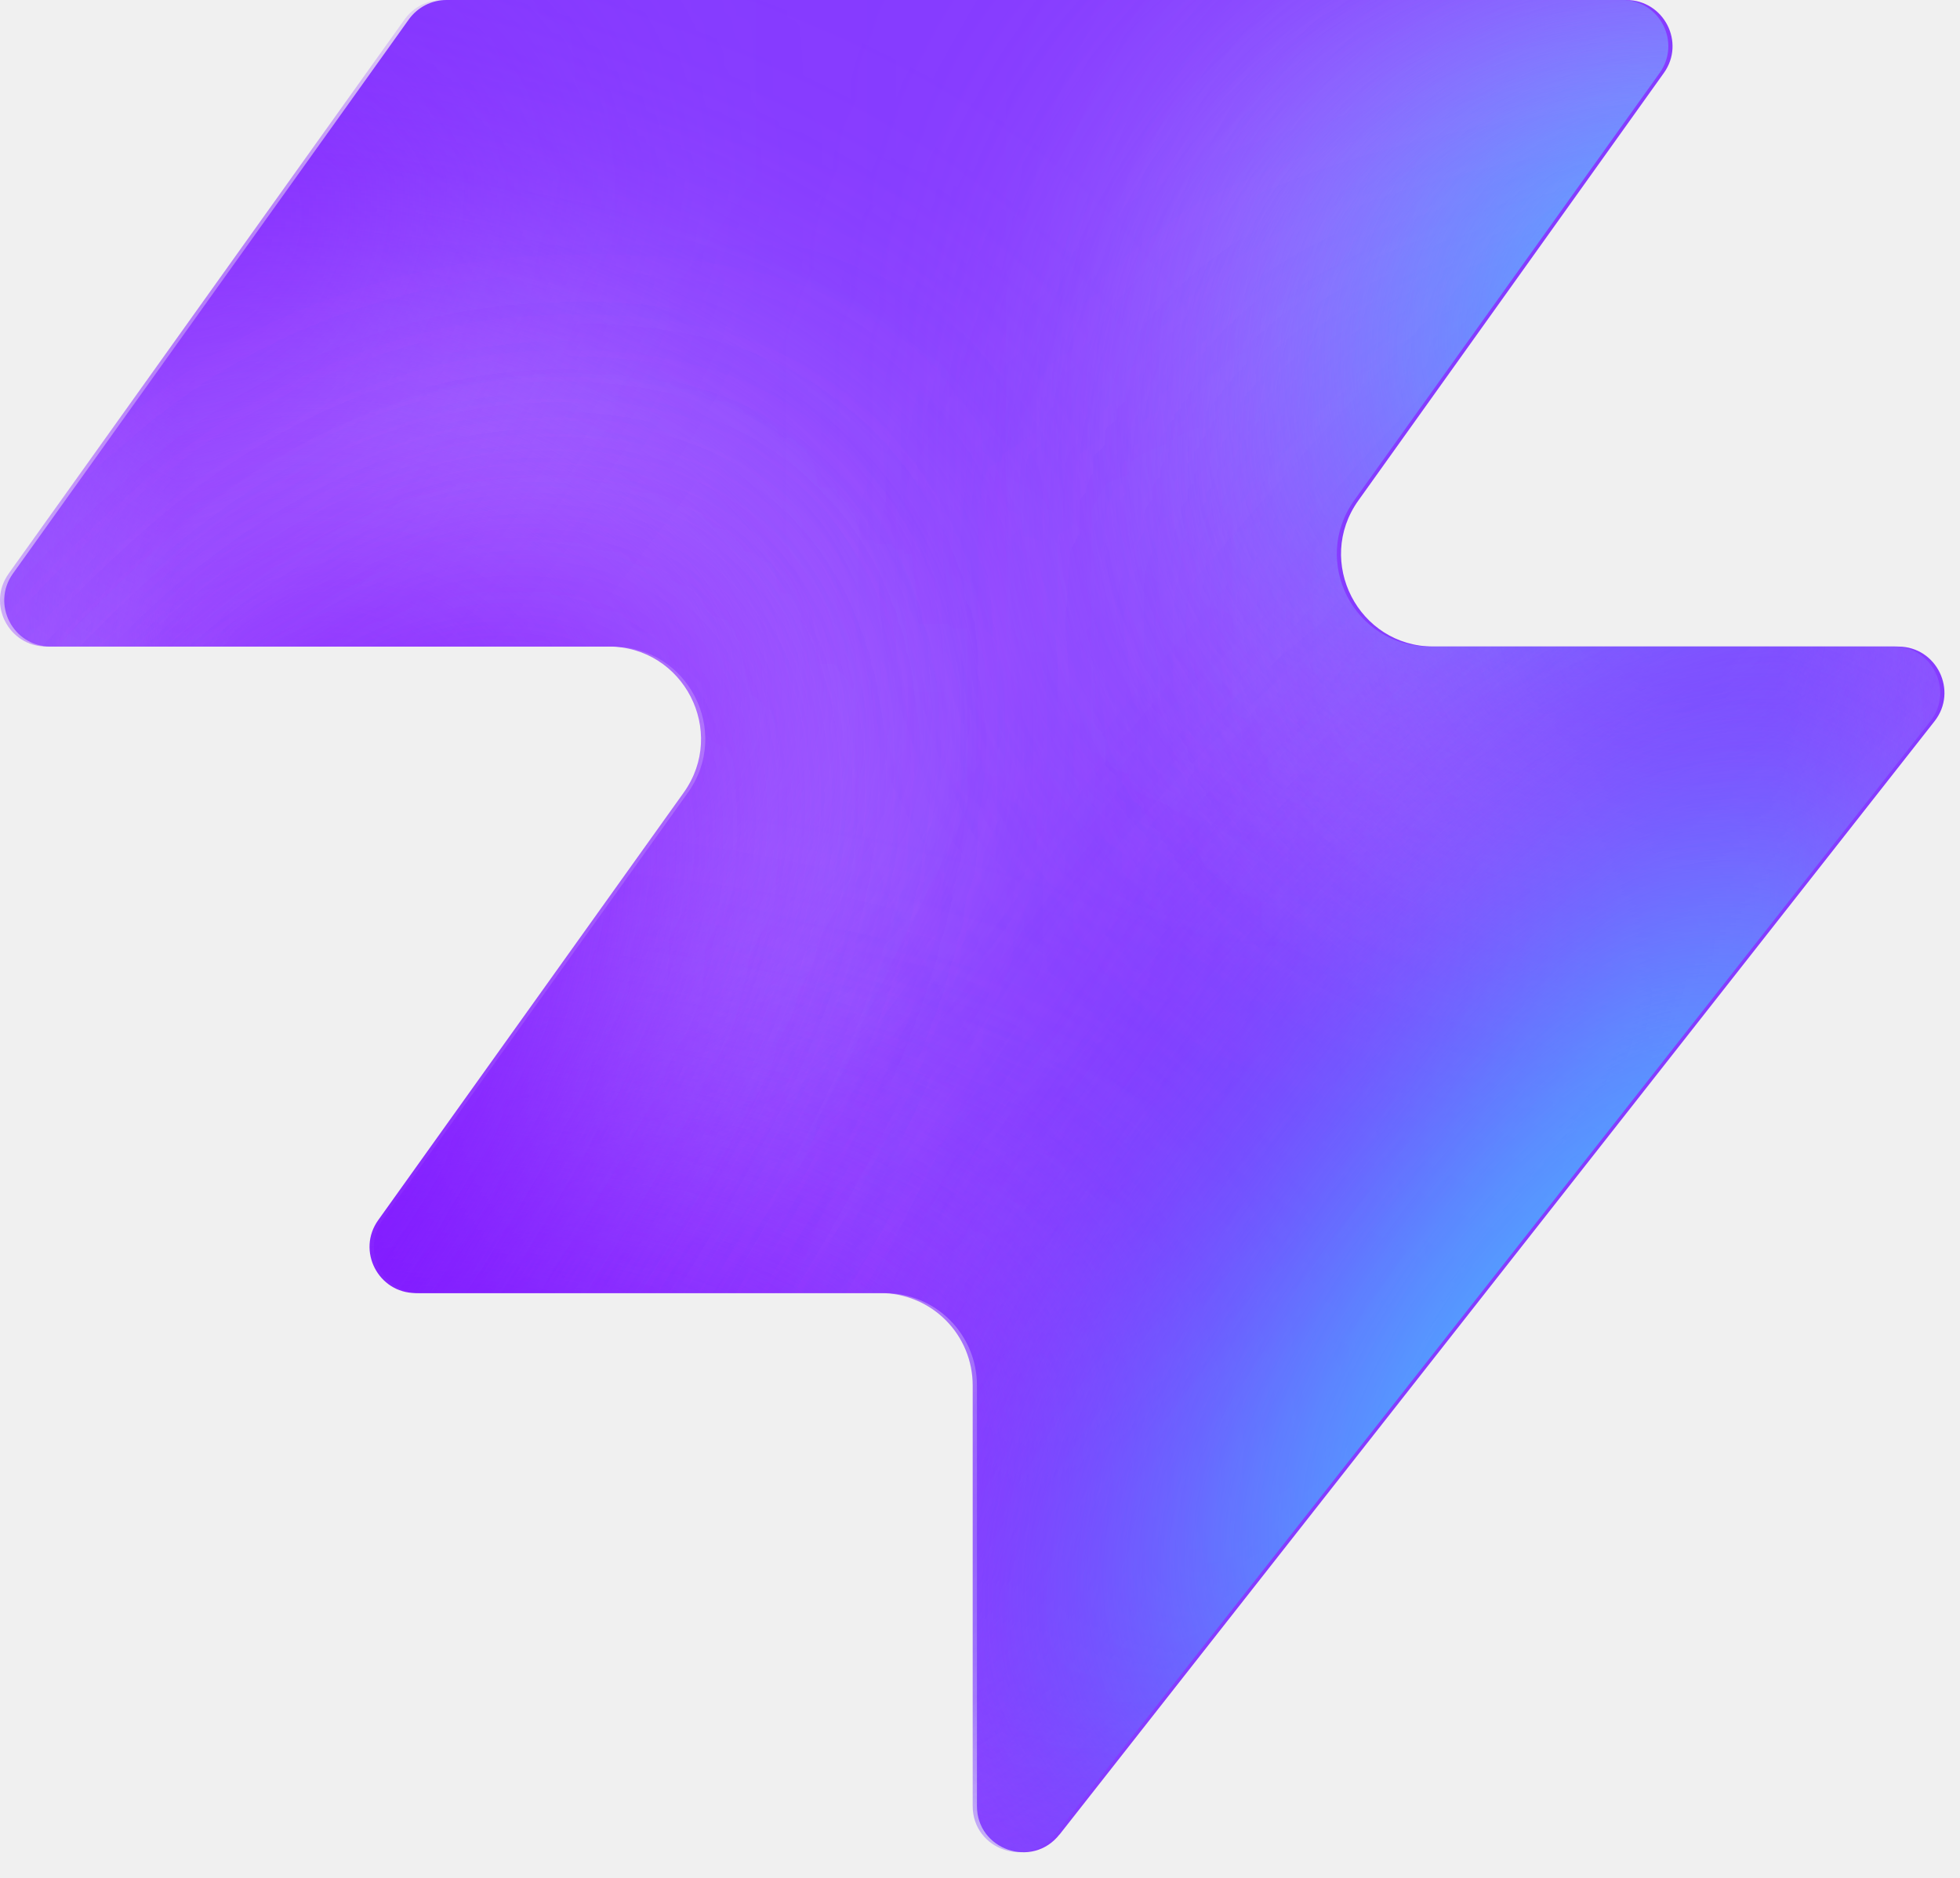
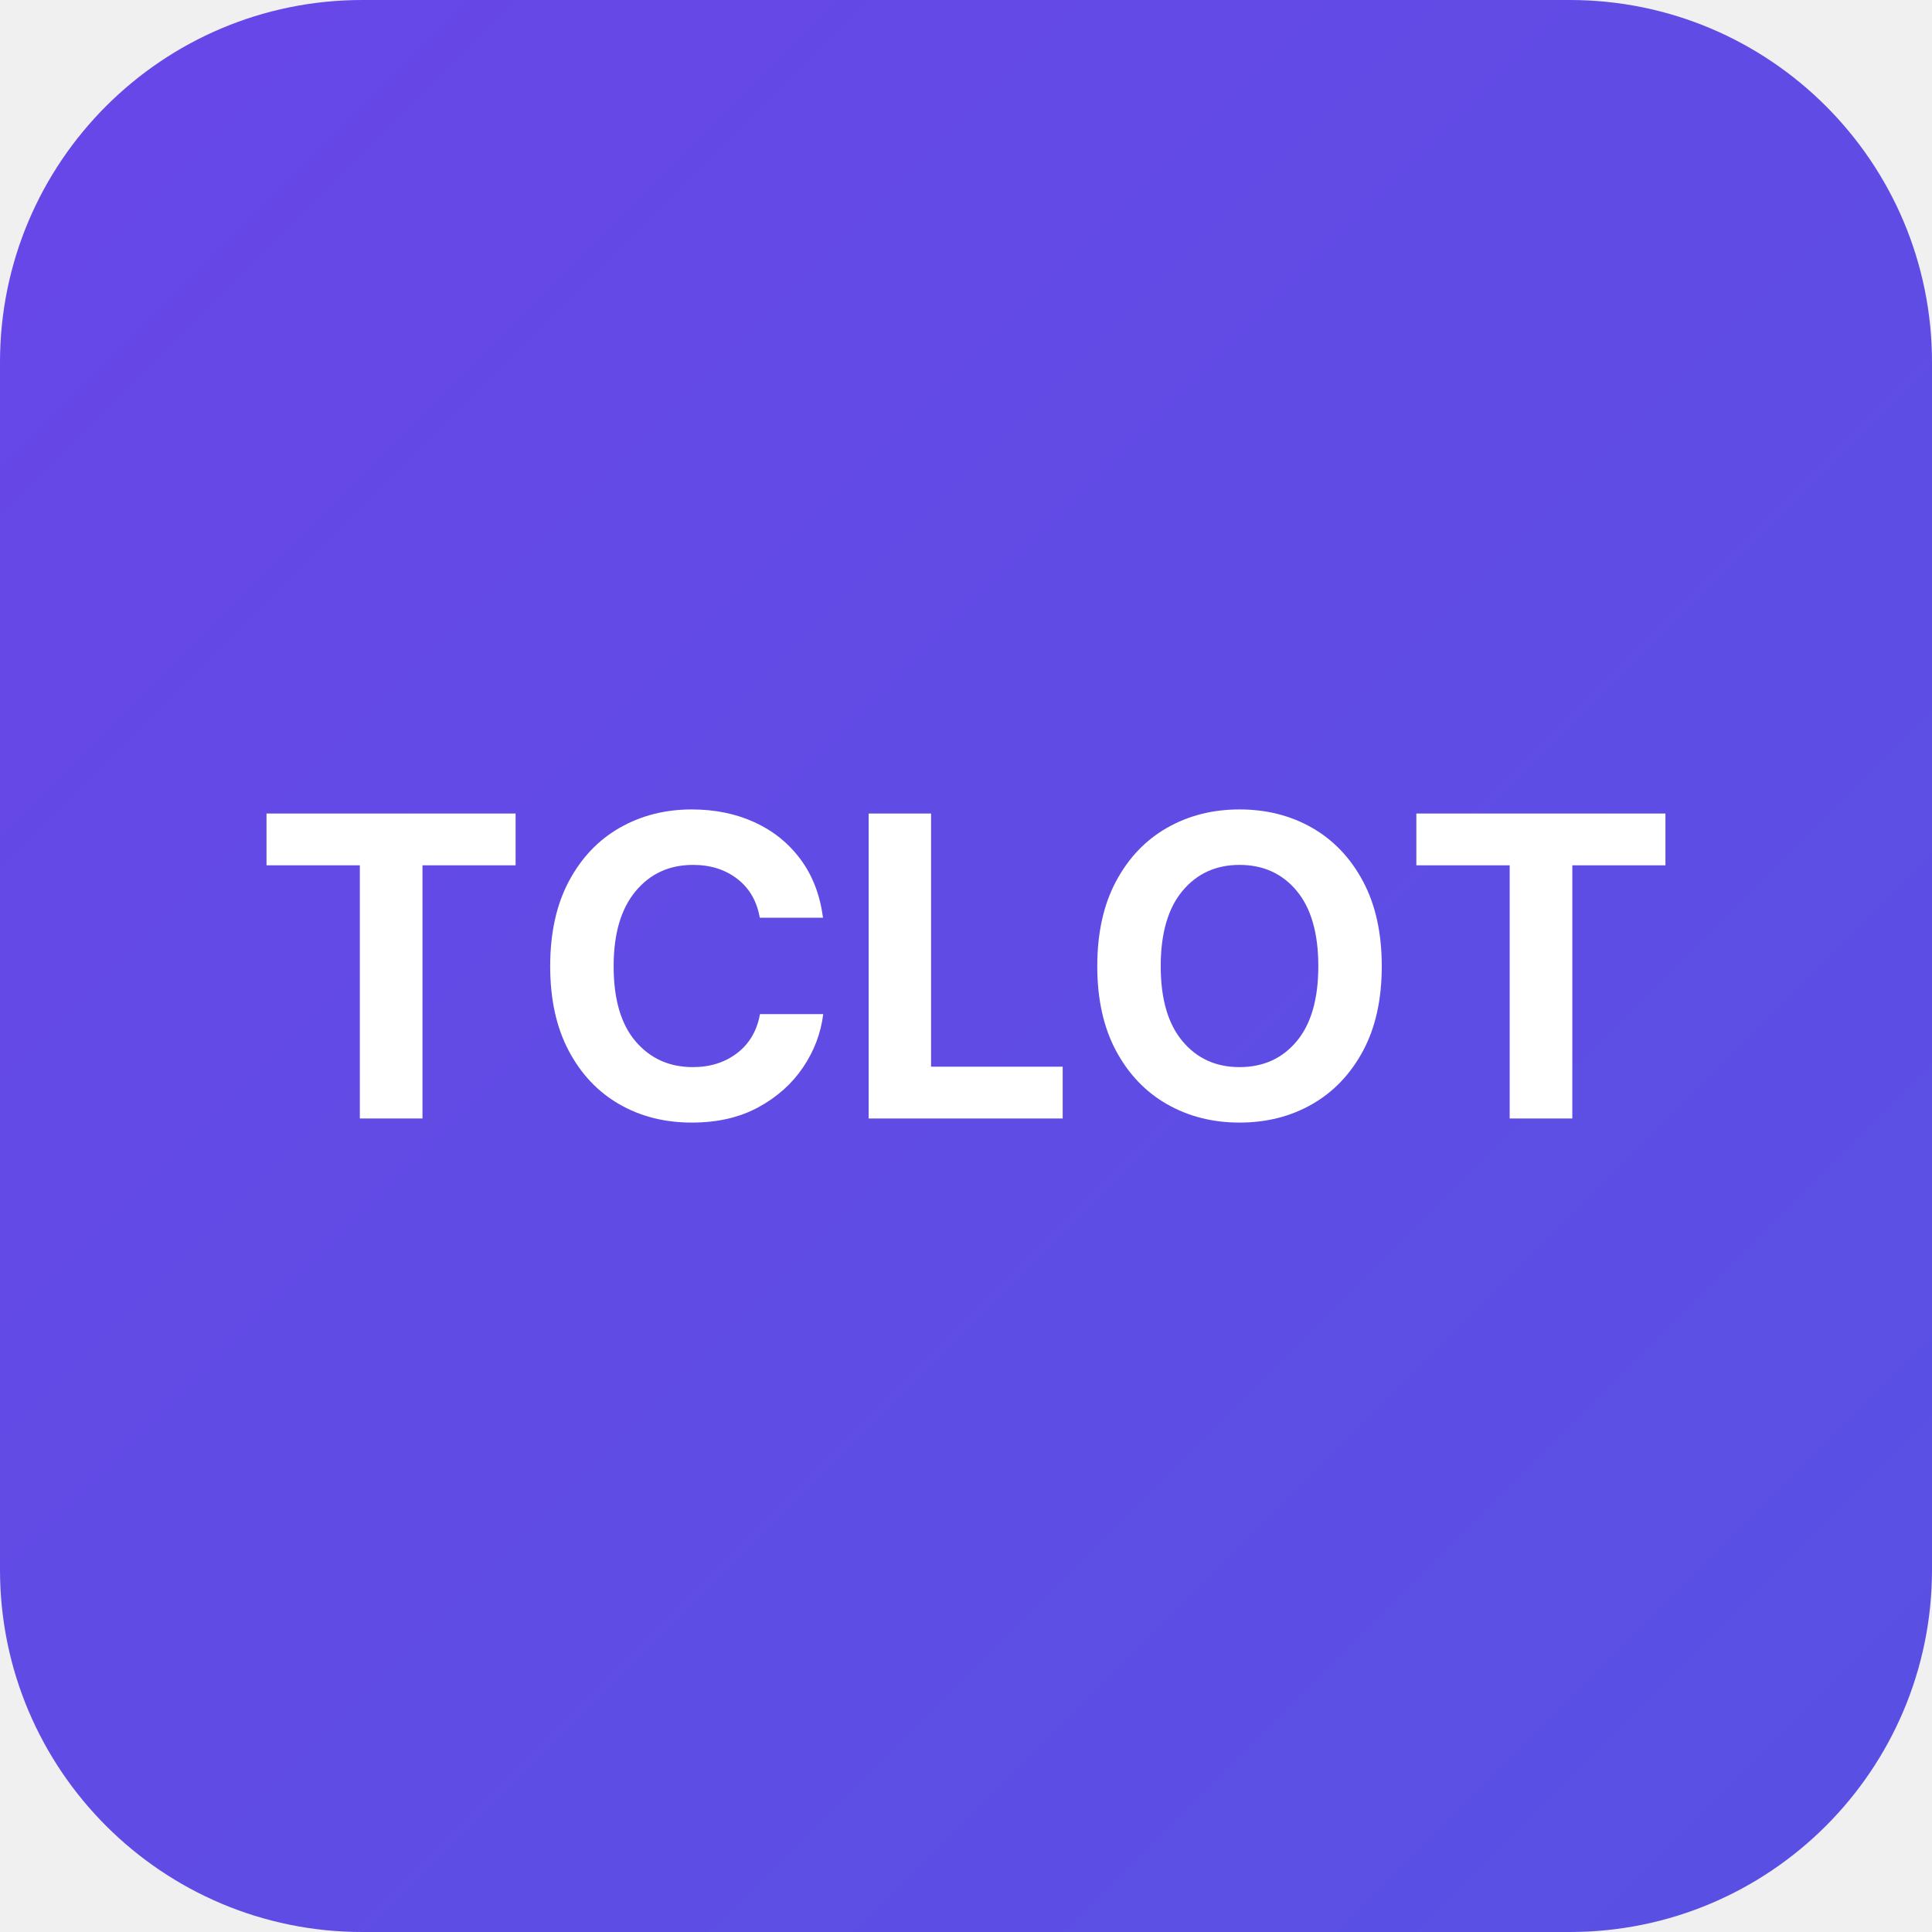
- <svg xmlns="http://www.w3.org/2000/svg" width="48" height="46" fill="none" viewBox="0 0 48 46">
-   <path fill="#863bff" d="M25.946 44.938c-.664.845-2.021.375-2.021-.698V33.937a2.26 2.26 0 0 0-2.262-2.262H10.287c-.92 0-1.456-1.04-.92-1.788l7.48-10.471c1.07-1.497 0-3.578-1.842-3.578H1.237c-.92 0-1.456-1.04-.92-1.788L10.013.474c.214-.297.556-.474.92-.474h28.894c.92 0 1.456 1.04.92 1.788l-7.48 10.471c-1.07 1.498 0 3.579 1.842 3.579h11.377c.943 0 1.473 1.088.89 1.83L25.947 44.94z" style="fill:#863bff;fill:color(display-p3 .525 .23 1);fill-opacity:1" />
-   <mask id="a" width="48" height="46" x="0" y="0" maskUnits="userSpaceOnUse" style="mask-type:alpha">
-     <path fill="#000" d="M25.842 44.938c-.664.844-2.021.375-2.021-.698V33.937a2.26 2.26 0 0 0-2.262-2.262H10.183c-.92 0-1.456-1.04-.92-1.788l7.48-10.471c1.07-1.498 0-3.579-1.842-3.579H1.133c-.92 0-1.456-1.04-.92-1.787L9.91.473c.214-.297.556-.474.92-.474h28.894c.92 0 1.456 1.04.92 1.788l-7.48 10.471c-1.07 1.498 0 3.578 1.842 3.578h11.377c.943 0 1.473 1.088.89 1.832L25.843 44.94z" style="fill:#000;fill-opacity:1" />
-   </mask>
-   <g mask="url(#a)">
-     <g filter="url(#b)">
-       <ellipse cx="5.508" cy="14.704" fill="#ede6ff" rx="5.508" ry="14.704" style="fill:#ede6ff;fill:color(display-p3 .927 .903 1);fill-opacity:1" transform="matrix(.00324 1 1 -.00324 -4.47 31.516)" />
-     </g>
-     <g filter="url(#c)">
-       <ellipse cx="10.399" cy="29.851" fill="#ede6ff" rx="10.399" ry="29.851" style="fill:#ede6ff;fill:color(display-p3 .927 .903 1);fill-opacity:1" transform="matrix(.00324 1 1 -.00324 -39.328 7.883)" />
-     </g>
-     <g filter="url(#d)">
-       <ellipse cx="5.508" cy="30.487" fill="#7e14ff" rx="5.508" ry="30.487" style="fill:#7e14ff;fill:color(display-p3 .492 .077 1);fill-opacity:1" transform="rotate(89.814 -25.913 -14.639)scale(1 -1)" />
-     </g>
-     <g filter="url(#e)">
-       <ellipse cx="5.508" cy="30.599" fill="#7e14ff" rx="5.508" ry="30.599" style="fill:#7e14ff;fill:color(display-p3 .492 .077 1);fill-opacity:1" transform="rotate(89.814 -32.644 -3.334)scale(1 -1)" />
-     </g>
-     <g filter="url(#f)">
-       <ellipse cx="5.508" cy="30.599" fill="#7e14ff" rx="5.508" ry="30.599" style="fill:#7e14ff;fill:color(display-p3 .492 .077 1);fill-opacity:1" transform="matrix(.00324 1 1 -.00324 -34.34 30.47)" />
-     </g>
-     <g filter="url(#g)">
-       <ellipse cx="14.072" cy="22.078" fill="#ede6ff" rx="14.072" ry="22.078" style="fill:#ede6ff;fill:color(display-p3 .927 .903 1);fill-opacity:1" transform="rotate(93.35 24.506 48.493)scale(-1 1)" />
-     </g>
-     <g filter="url(#h)">
-       <ellipse cx="3.47" cy="21.501" fill="#7e14ff" rx="3.47" ry="21.501" style="fill:#7e14ff;fill:color(display-p3 .492 .077 1);fill-opacity:1" transform="rotate(89.009 28.708 47.59)scale(-1 1)" />
-     </g>
-     <g filter="url(#i)">
-       <ellipse cx="3.47" cy="21.501" fill="#7e14ff" rx="3.47" ry="21.501" style="fill:#7e14ff;fill:color(display-p3 .492 .077 1);fill-opacity:1" transform="rotate(89.009 28.708 47.59)scale(-1 1)" />
-     </g>
-     <g filter="url(#j)">
-       <ellipse cx=".387" cy="8.972" fill="#7e14ff" rx="4.407" ry="29.108" style="fill:#7e14ff;fill:color(display-p3 .492 .077 1);fill-opacity:1" transform="rotate(39.51 .387 8.972)" />
-     </g>
-     <g filter="url(#k)">
-       <ellipse cx="47.523" cy="-6.092" fill="#7e14ff" rx="4.407" ry="29.108" style="fill:#7e14ff;fill:color(display-p3 .492 .077 1);fill-opacity:1" transform="rotate(37.892 47.523 -6.092)" />
-     </g>
-     <g filter="url(#l)">
-       <ellipse cx="41.412" cy="6.333" fill="#47bfff" rx="5.971" ry="9.665" style="fill:#47bfff;fill:color(display-p3 .28 .748 1);fill-opacity:1" transform="rotate(37.892 41.412 6.333)" />
-     </g>
-     <g filter="url(#m)">
-       <ellipse cx="-1.879" cy="38.332" fill="#7e14ff" rx="4.407" ry="29.108" style="fill:#7e14ff;fill:color(display-p3 .492 .077 1);fill-opacity:1" transform="rotate(37.892 -1.88 38.332)" />
-     </g>
-     <g filter="url(#n)">
-       <ellipse cx="-1.879" cy="38.332" fill="#7e14ff" rx="4.407" ry="29.108" style="fill:#7e14ff;fill:color(display-p3 .492 .077 1);fill-opacity:1" transform="rotate(37.892 -1.88 38.332)" />
-     </g>
-     <g filter="url(#o)">
-       <ellipse cx="35.651" cy="29.907" fill="#7e14ff" rx="4.407" ry="29.108" style="fill:#7e14ff;fill:color(display-p3 .492 .077 1);fill-opacity:1" transform="rotate(37.892 35.651 29.907)" />
-     </g>
-     <g filter="url(#p)">
-       <ellipse cx="38.418" cy="32.4" fill="#47bfff" rx="5.971" ry="15.297" style="fill:#47bfff;fill:color(display-p3 .28 .748 1);fill-opacity:1" transform="rotate(37.892 38.418 32.4)" />
-     </g>
+ <svg xmlns="http://www.w3.org/2000/svg" viewBox="0 0 64 64" width="64" height="64">
+   <defs>
+     <linearGradient id="g" x1="0" y1="0" x2="1" y2="1">
+       <stop offset="0" stop-color="#6846E7" />
+       <stop offset="1" stop-color="#5851E3" />
+     </linearGradient>
+   </defs>
+   <rect width="64" height="64" rx="12" ry="12" fill="url(#g)" />
+   <g fill="#ffffff" transform="translate(8.32 37.0513) scale(0.00678 -0.00678)">
+     <path transform="translate(0 0)" d="M75 1237V1490H1292V1237H837V0H531V1237Z" />
+     <path transform="translate(1367 0)" d="M786 -20Q587 -20 431.0 70.0Q275 160 184.5 331.0Q94 502 94 744Q94 987 185.0 1158.5Q276 1330 433.0 1420.0Q590 1510 786 1510Q955 1510 1092.0 1447.5Q1229 1385 1317.0 1266.5Q1405 1148 1427 981H1118Q1097 1102 1008.5 1170.5Q920 1239 792 1239Q618 1239 511.0 1110.0Q404 981 404 744Q404 502 511.5 376.5Q619 251 791 251Q918 251 1007.5 319.5Q1097 388 1119 510H1428Q1411 371 1330.0 250.5Q1249 130 1111.5 55.0Q974 -20 786 -20Z" />
+     <path transform="translate(2882 0)" d="M135 0V1490H440V253H1083V0Z" />
+     <path transform="translate(4040 0)" d="M789 -20Q592 -20 434.5 70.0Q277 160 185.5 331.0Q94 502 94 744Q94 987 185.5 1158.5Q277 1330 434.5 1420.0Q592 1510 789 1510Q987 1510 1144.0 1420.0Q1301 1330 1392.5 1158.5Q1484 987 1484 744Q1484 501 1392.5 330.5Q1301 160 1144.0 70.0Q987 -20 789 -20ZM789 251Q963 251 1068.5 377.5Q1174 504 1174 744Q1174 985 1068.5 1112.0Q963 1239 789 1239Q616 1239 510.0 1111.5Q404 984 404 744Q404 505 510.0 378.0Q616 251 789 251Z" />
+     <path transform="translate(5618 0)" d="M75 1237V1490H1292V1237H837V0H531V1237Z" />
  </g>
-   <defs>
-     <filter id="b" width="60.045" height="41.654" x="-19.77" y="16.149" color-interpolation-filters="sRGB" filterUnits="userSpaceOnUse">
-       <feFlood flood-opacity="0" result="BackgroundImageFix" />
-       <feBlend in="SourceGraphic" in2="BackgroundImageFix" result="shape" />
-       <feGaussianBlur result="effect1_foregroundBlur_2002_17158" stdDeviation="7.659" />
-     </filter>
-     <filter id="c" width="90.34" height="51.437" x="-54.613" y="-7.533" color-interpolation-filters="sRGB" filterUnits="userSpaceOnUse">
-       <feFlood flood-opacity="0" result="BackgroundImageFix" />
-       <feBlend in="SourceGraphic" in2="BackgroundImageFix" result="shape" />
-       <feGaussianBlur result="effect1_foregroundBlur_2002_17158" stdDeviation="7.659" />
-     </filter>
-     <filter id="d" width="79.355" height="29.4" x="-49.64" y="2.03" color-interpolation-filters="sRGB" filterUnits="userSpaceOnUse">
-       <feFlood flood-opacity="0" result="BackgroundImageFix" />
-       <feBlend in="SourceGraphic" in2="BackgroundImageFix" result="shape" />
-       <feGaussianBlur result="effect1_foregroundBlur_2002_17158" stdDeviation="4.596" />
-     </filter>
-     <filter id="e" width="79.579" height="29.4" x="-45.045" y="20.029" color-interpolation-filters="sRGB" filterUnits="userSpaceOnUse">
-       <feFlood flood-opacity="0" result="BackgroundImageFix" />
-       <feBlend in="SourceGraphic" in2="BackgroundImageFix" result="shape" />
-       <feGaussianBlur result="effect1_foregroundBlur_2002_17158" stdDeviation="4.596" />
-     </filter>
-     <filter id="f" width="79.579" height="29.4" x="-43.513" y="21.178" color-interpolation-filters="sRGB" filterUnits="userSpaceOnUse">
-       <feFlood flood-opacity="0" result="BackgroundImageFix" />
-       <feBlend in="SourceGraphic" in2="BackgroundImageFix" result="shape" />
-       <feGaussianBlur result="effect1_foregroundBlur_2002_17158" stdDeviation="4.596" />
-     </filter>
-     <filter id="g" width="74.749" height="58.852" x="15.756" y="-17.901" color-interpolation-filters="sRGB" filterUnits="userSpaceOnUse">
-       <feFlood flood-opacity="0" result="BackgroundImageFix" />
-       <feBlend in="SourceGraphic" in2="BackgroundImageFix" result="shape" />
-       <feGaussianBlur result="effect1_foregroundBlur_2002_17158" stdDeviation="7.659" />
-     </filter>
-     <filter id="h" width="61.377" height="25.362" x="23.548" y="2.284" color-interpolation-filters="sRGB" filterUnits="userSpaceOnUse">
-       <feFlood flood-opacity="0" result="BackgroundImageFix" />
-       <feBlend in="SourceGraphic" in2="BackgroundImageFix" result="shape" />
-       <feGaussianBlur result="effect1_foregroundBlur_2002_17158" stdDeviation="4.596" />
-     </filter>
-     <filter id="i" width="61.377" height="25.362" x="23.548" y="2.284" color-interpolation-filters="sRGB" filterUnits="userSpaceOnUse">
-       <feFlood flood-opacity="0" result="BackgroundImageFix" />
-       <feBlend in="SourceGraphic" in2="BackgroundImageFix" result="shape" />
-       <feGaussianBlur result="effect1_foregroundBlur_2002_17158" stdDeviation="4.596" />
-     </filter>
-     <filter id="j" width="56.045" height="63.649" x="-27.636" y="-22.853" color-interpolation-filters="sRGB" filterUnits="userSpaceOnUse">
-       <feFlood flood-opacity="0" result="BackgroundImageFix" />
-       <feBlend in="SourceGraphic" in2="BackgroundImageFix" result="shape" />
-       <feGaussianBlur result="effect1_foregroundBlur_2002_17158" stdDeviation="4.596" />
-     </filter>
-     <filter id="k" width="54.814" height="64.646" x="20.116" y="-38.415" color-interpolation-filters="sRGB" filterUnits="userSpaceOnUse">
-       <feFlood flood-opacity="0" result="BackgroundImageFix" />
-       <feBlend in="SourceGraphic" in2="BackgroundImageFix" result="shape" />
-       <feGaussianBlur result="effect1_foregroundBlur_2002_17158" stdDeviation="4.596" />
-     </filter>
-     <filter id="l" width="33.541" height="35.313" x="24.641" y="-11.323" color-interpolation-filters="sRGB" filterUnits="userSpaceOnUse">
-       <feFlood flood-opacity="0" result="BackgroundImageFix" />
-       <feBlend in="SourceGraphic" in2="BackgroundImageFix" result="shape" />
-       <feGaussianBlur result="effect1_foregroundBlur_2002_17158" stdDeviation="4.596" />
-     </filter>
-     <filter id="m" width="54.814" height="64.646" x="-29.286" y="6.009" color-interpolation-filters="sRGB" filterUnits="userSpaceOnUse">
-       <feFlood flood-opacity="0" result="BackgroundImageFix" />
-       <feBlend in="SourceGraphic" in2="BackgroundImageFix" result="shape" />
-       <feGaussianBlur result="effect1_foregroundBlur_2002_17158" stdDeviation="4.596" />
-     </filter>
-     <filter id="n" width="54.814" height="64.646" x="-29.286" y="6.009" color-interpolation-filters="sRGB" filterUnits="userSpaceOnUse">
-       <feFlood flood-opacity="0" result="BackgroundImageFix" />
-       <feBlend in="SourceGraphic" in2="BackgroundImageFix" result="shape" />
-       <feGaussianBlur result="effect1_foregroundBlur_2002_17158" stdDeviation="4.596" />
-     </filter>
-     <filter id="o" width="54.814" height="64.646" x="8.244" y="-2.416" color-interpolation-filters="sRGB" filterUnits="userSpaceOnUse">
-       <feFlood flood-opacity="0" result="BackgroundImageFix" />
-       <feBlend in="SourceGraphic" in2="BackgroundImageFix" result="shape" />
-       <feGaussianBlur result="effect1_foregroundBlur_2002_17158" stdDeviation="4.596" />
-     </filter>
-     <filter id="p" width="39.409" height="43.623" x="18.713" y="10.588" color-interpolation-filters="sRGB" filterUnits="userSpaceOnUse">
-       <feFlood flood-opacity="0" result="BackgroundImageFix" />
-       <feBlend in="SourceGraphic" in2="BackgroundImageFix" result="shape" />
-       <feGaussianBlur result="effect1_foregroundBlur_2002_17158" stdDeviation="4.596" />
-     </filter>
-   </defs>
</svg>
